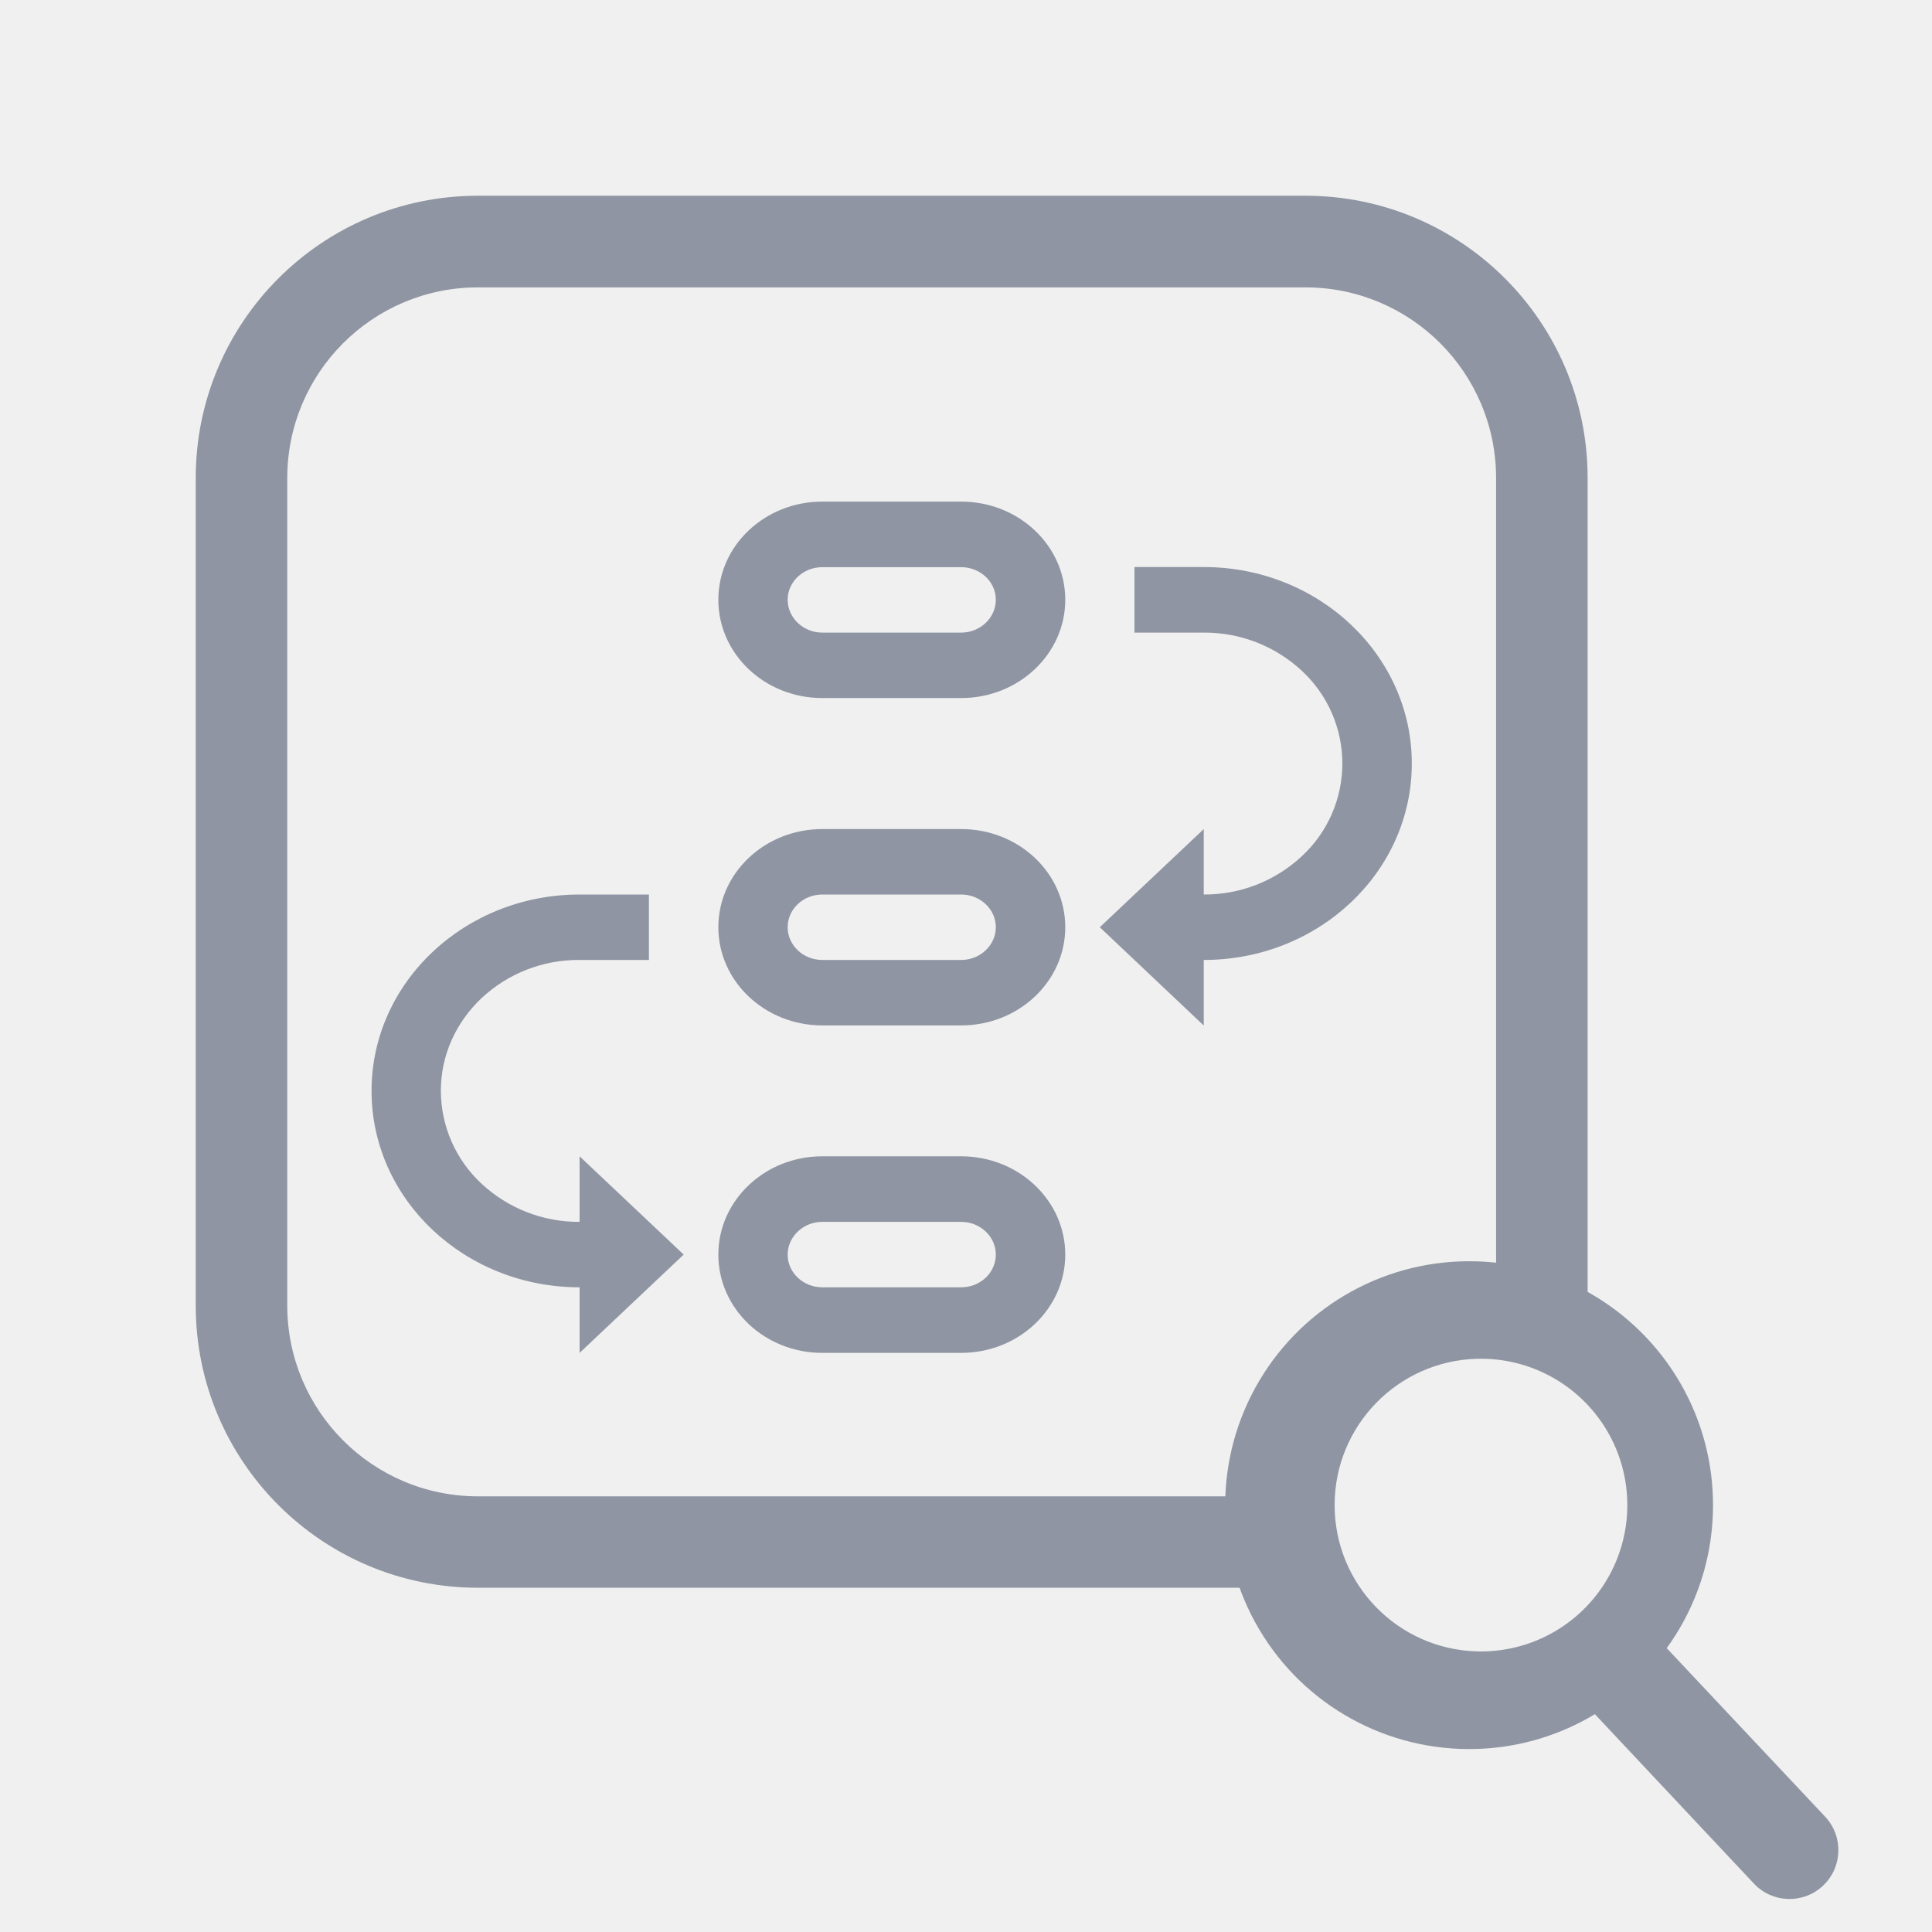
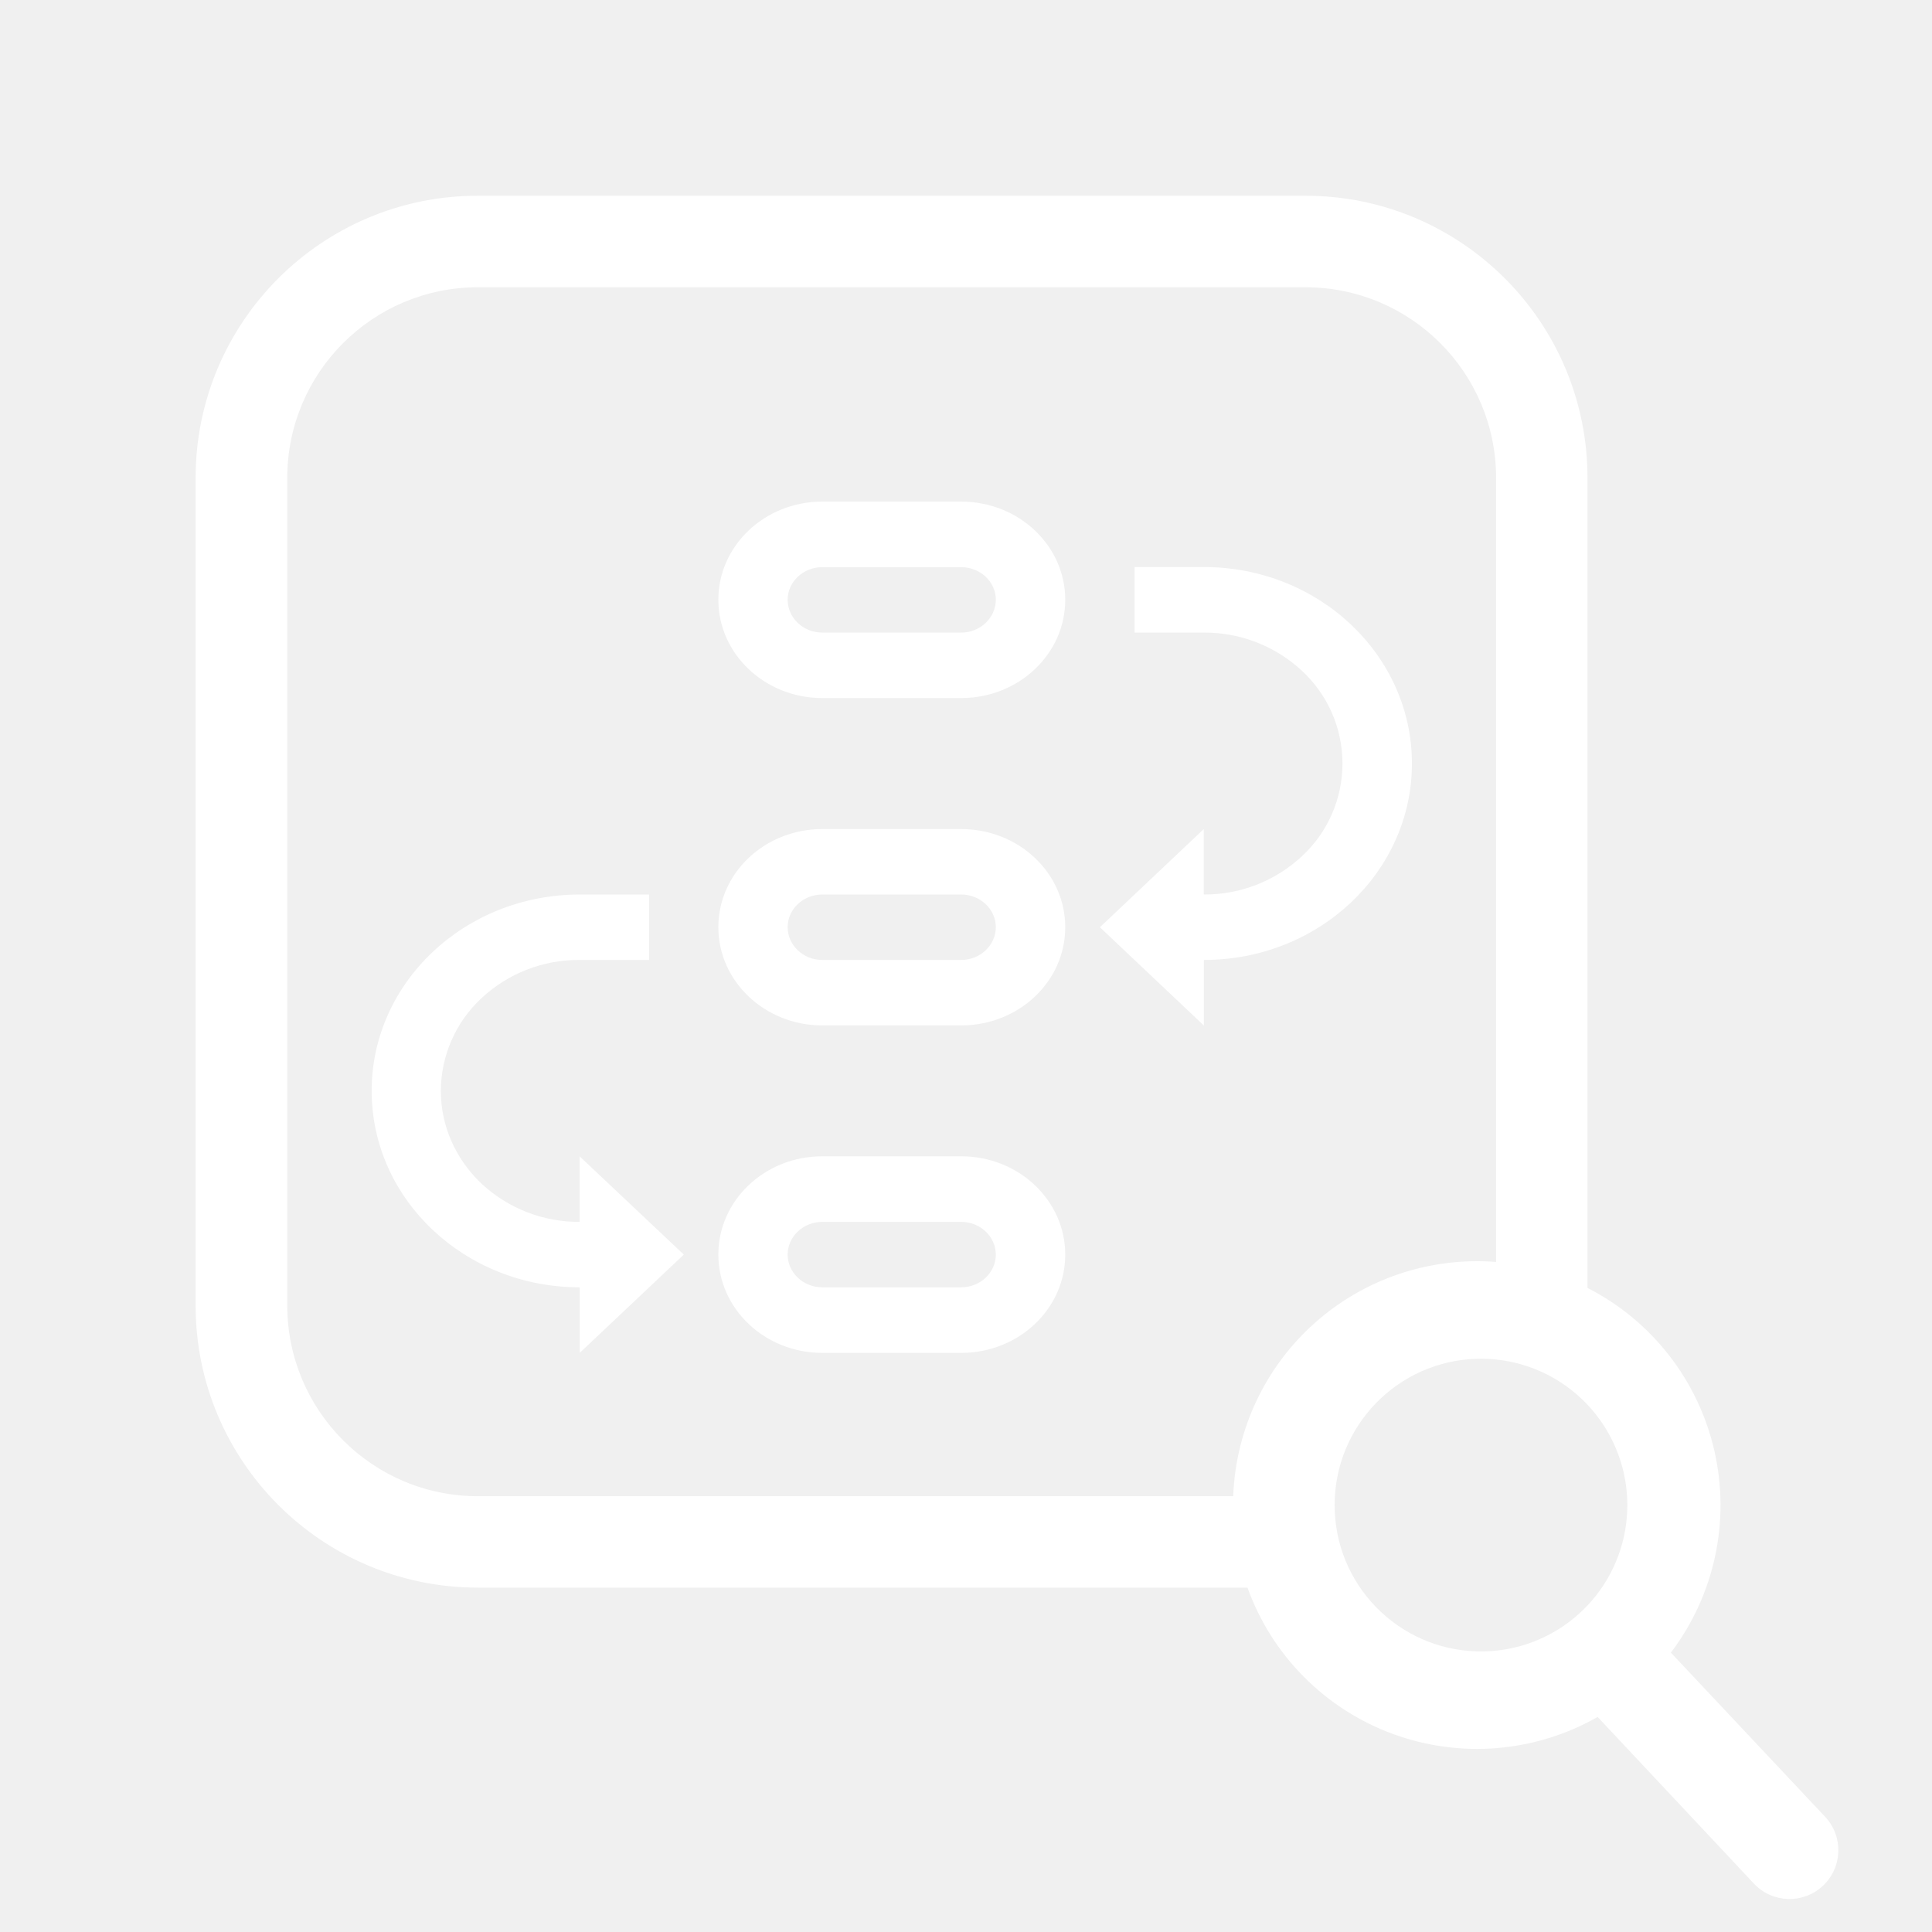
<svg xmlns="http://www.w3.org/2000/svg" width="16" height="16">
-   <g fill="#8F95A2" fill-rule="nonzero">
-     <path d="M12.39 10.811h.758v.29h-.758V3.959c0-.872-.707-1.579-1.579-1.579H3.958c-.872 0-1.579.707-1.579 1.579v6.853c0 .872.707 1.58 1.579 1.58h6.853v.757H3.958a2.337 2.337 0 0 1-2.337-2.337V3.958a2.337 2.337 0 0 1 2.337-2.337h6.853a2.337 2.337 0 0 1 2.337 2.337v7.144h-.758v-.29z" />
-     <path d="M12.23 14.484a2.02 2.02 0 1 1 0-4.038 2.02 2.02 0 0 1 0 4.038zm0-.808a1.212 1.212 0 1 0 0-2.423 1.212 1.212 0 0 0 0 2.423z" />
-     <path d="M13.069 14.048a.404.404 0 1 1 .589-.553l1.457 1.55a.404.404 0 1 1-.59.554l-1.456-1.551zM7.959 4.154H6.81c-.476 0-.861.364-.861.813 0 .45.385.814.861.814H7.96c.476 0 .862-.365.862-.814 0-.449-.386-.813-.862-.813zm0 1.085H6.81c-.158 0-.287-.123-.287-.272 0-.149.129-.27.287-.27H7.96c.158 0 .287.121.287.27 0 .149-.129.272-.287.272zm0 1.627H6.81c-.476 0-.861.364-.861.813 0 .448.385.813.861.813H7.96c.476 0 .862-.364.862-.813 0-.45-.386-.813-.862-.813zm0 1.084H6.81c-.158 0-.287-.122-.287-.271 0-.15.129-.271.287-.271H7.96c.158 0 .287.122.287.27 0 .15-.129.272-.287.272zm0 1.626H6.81c-.476 0-.861.365-.861.814 0 .45.385.814.861.814H7.96c.476 0 .862-.365.862-.814 0-.449-.386-.814-.862-.814zm0 1.085H6.81c-.158 0-.287-.122-.287-.27 0-.15.129-.272.287-.272H7.96c.158 0 .287.122.287.271 0 .15-.129.271-.287.271zm-3.16-.542a1.179 1.179 0 0 1-.812-.317 1.051 1.051 0 0 1-.336-.768c0-.29.12-.562.336-.767.22-.206.511-.32.813-.317h.574v-.542H4.8c-.951 0-1.723.728-1.723 1.626 0 .899.771 1.627 1.723 1.627v.543l.862-.814-.862-.814v.543zm5.17-5.423h-.574v.543h.574a1.18 1.18 0 0 1 .813.317 1.046 1.046 0 0 1 0 1.534 1.18 1.18 0 0 1-.813.318v-.542l-.861.813.861.814V7.95c.952 0 1.723-.728 1.723-1.627 0-.898-.771-1.627-1.723-1.627z" />
-   </g>
+   <path d="M13.838 13.687l1.277 1.359a.404.404 0 1 1-.59.553l-1.294-1.38a2.02 2.02 0 0 1-2.9-1.071H3.957a2.337 2.337 0 0 1-2.337-2.337V3.958a2.337 2.337 0 0 1 2.337-2.337h6.853a2.337 2.337 0 0 1 2.337 2.337v6.708a2.02 2.02 0 0 1 .69 3.021zm-1.448-3.235V3.958c0-.872-.707-1.579-1.579-1.579H3.958c-.872 0-1.579.707-1.579 1.579v6.853c0 .872.707 1.58 1.579 1.58h6.255a2.02 2.02 0 0 1 2.177-1.94zm-.16 3.224a1.212 1.212 0 1 0 0-2.423 1.212 1.212 0 0 0 0 2.423zM7.96 4.154c.476 0 .862.364.862.813 0 .45-.386.814-.862.814H6.81c-.476 0-.861-.365-.861-.814 0-.449.385-.813.861-.813H7.96zm0 1.085c.158 0 .287-.123.287-.272 0-.149-.129-.27-.287-.27H6.81c-.158 0-.287.121-.287.27 0 .15.129.272.287.272H7.96zm0 1.627c.476 0 .862.363.862.813 0 .45-.386.813-.862.813H6.81c-.476 0-.861-.365-.861-.813 0-.45.385-.813.861-.813H7.96zm0 1.084c.158 0 .287-.123.287-.271 0-.15-.129-.271-.287-.271H6.81c-.158 0-.287.121-.287.27 0 .15.129.272.287.272H7.96zm0 1.626c.476 0 .862.365.862.814 0 .45-.386.814-.862.814H6.81c-.476 0-.861-.365-.861-.814 0-.45.385-.814.861-.814H7.96zm0 1.085c.158 0 .287-.122.287-.27 0-.15-.129-.272-.287-.272H6.81c-.158 0-.287.122-.287.271 0 .149.129.271.287.271H7.96zm-3.16-.542v-.543l.863.814-.862.814v-.543c-.952 0-1.723-.728-1.723-1.627 0-.898.772-1.626 1.723-1.626h.574v.542H4.8a1.175 1.175 0 0 0-.813.317 1.051 1.051 0 0 0-.336.767c0 .29.12.562.336.768.22.205.511.319.813.317zm5.17-5.423c.952 0 1.723.729 1.723 1.627 0 .899-.771 1.627-1.723 1.627v.543l-.861-.814.86-.813v.542a1.18 1.18 0 0 0 .814-.318 1.046 1.046 0 0 0 0-1.534 1.18 1.18 0 0 0-.813-.317h-.574v-.543h.575z" fill="#FFF" fill-rule="nonzero" />
</svg>
